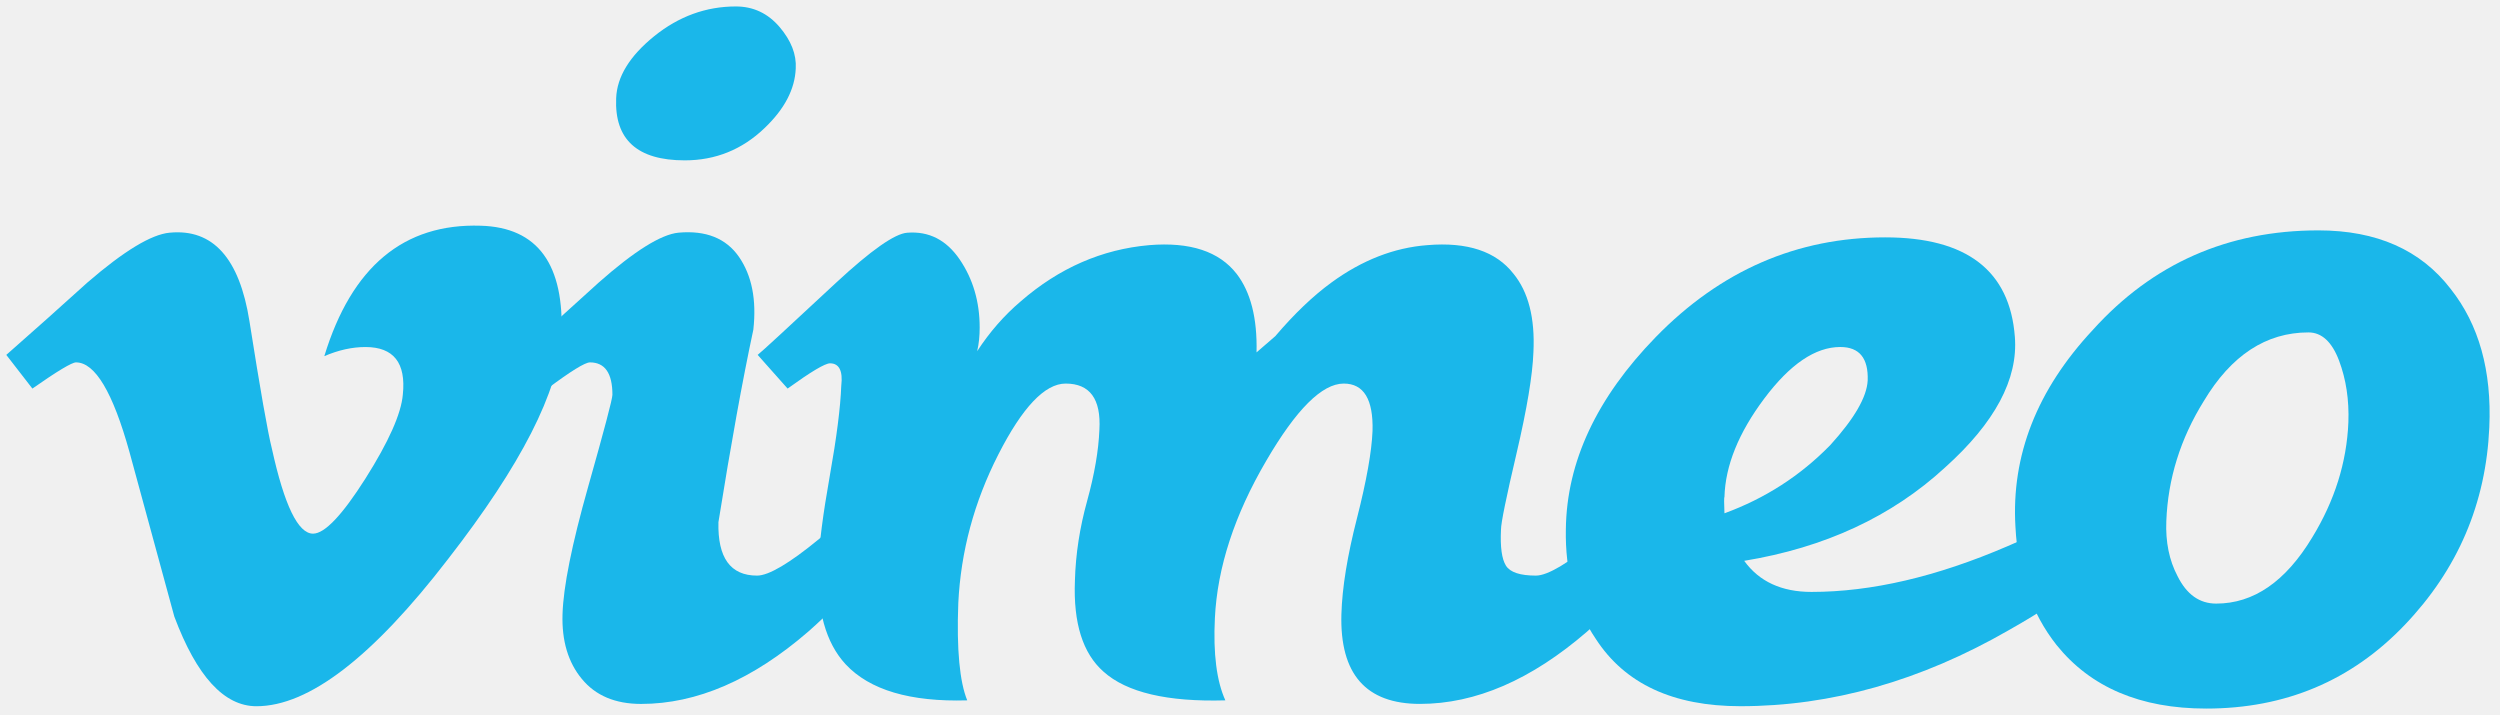
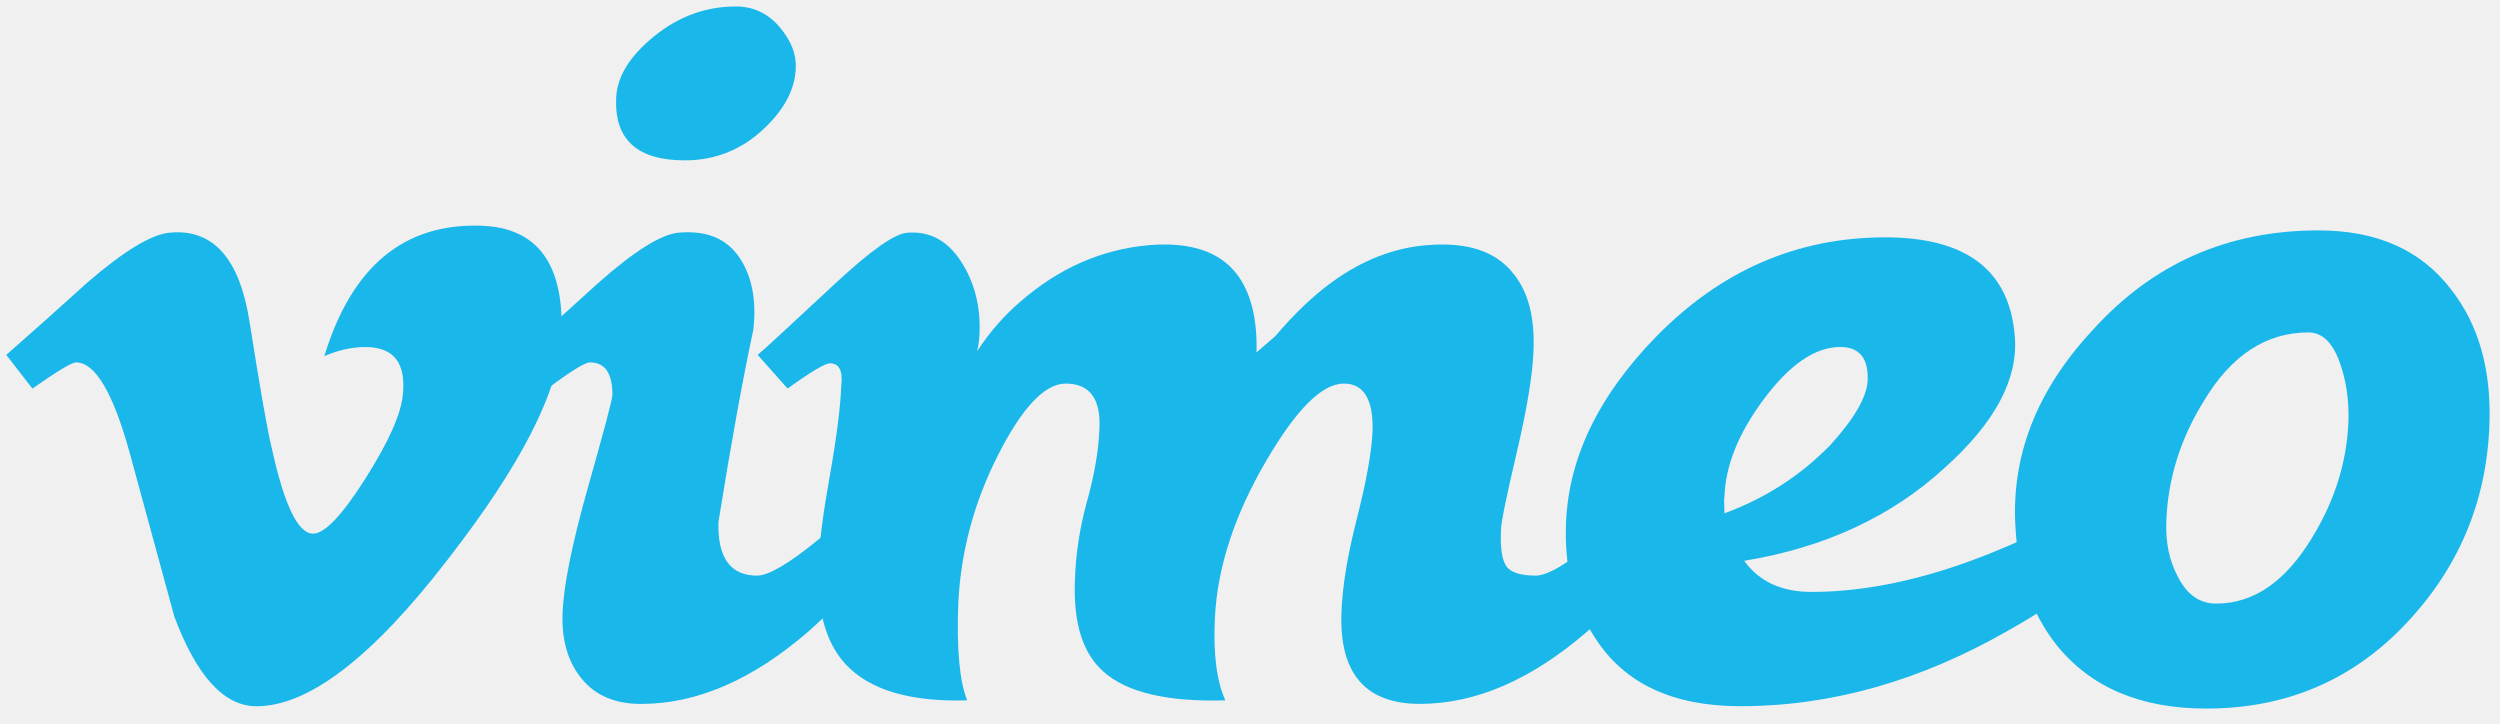
- <svg xmlns="http://www.w3.org/2000/svg" width="91" height="26" viewBox="0 0 91 26" fill="none">
+ <svg xmlns="http://www.w3.org/2000/svg" width="114" height="33" viewBox="0 0 114 33" fill="none">
  <g clip-path="url(#clip0_326_3348)">
-     <path d="M20.436 12.26C20.346 14.229 18.971 16.925 16.312 20.346C13.564 23.92 11.239 25.707 9.335 25.707C8.158 25.707 7.16 24.619 6.345 22.442C5.802 20.446 5.257 18.452 4.714 16.457C4.109 14.28 3.461 13.191 2.766 13.191C2.616 13.191 2.085 13.51 1.179 14.144L0.229 12.918C1.226 12.042 2.21 11.164 3.179 10.286C4.51 9.136 5.508 8.531 6.175 8.47C7.748 8.319 8.717 9.395 9.081 11.697C9.473 14.183 9.745 15.729 9.897 16.333C10.351 18.395 10.85 19.425 11.395 19.425C11.818 19.425 12.454 18.755 13.302 17.419C14.148 16.081 14.602 15.063 14.663 14.365C14.784 13.211 14.33 12.632 13.302 12.632C12.817 12.632 12.318 12.743 11.805 12.964C12.799 9.708 14.697 8.126 17.499 8.216C19.577 8.277 20.556 9.625 20.436 12.26Z" fill="#1AB7EA" />
-     <path d="M28.965 2.493C28.935 3.247 28.557 3.97 27.829 4.663C27.013 5.446 26.044 5.837 24.925 5.837C23.2 5.837 22.366 5.084 22.428 3.579C22.456 2.796 22.919 2.042 23.811 1.319C24.704 0.598 25.695 0.235 26.785 0.235C27.421 0.235 27.95 0.485 28.375 0.981C28.798 1.478 28.995 1.982 28.965 2.493ZM32.915 18.638C32.067 20.24 30.902 21.692 29.419 22.992C27.391 24.745 25.364 25.623 23.336 25.623C22.396 25.623 21.679 25.32 21.18 24.714C20.68 24.11 20.445 23.325 20.476 22.356C20.505 21.359 20.816 19.816 21.406 17.728C21.996 15.642 22.292 14.522 22.292 14.371C22.292 13.585 22.019 13.191 21.475 13.191C21.294 13.191 20.778 13.51 19.93 14.144L18.886 12.918C19.855 12.042 20.823 11.164 21.792 10.286C23.093 9.136 24.062 8.531 24.699 8.469C25.697 8.38 26.43 8.674 26.9 9.352C27.368 10.032 27.542 10.912 27.422 11.998C27.028 13.837 26.605 16.173 26.151 19.007C26.12 20.305 26.589 20.952 27.557 20.952C27.981 20.952 28.738 20.505 29.827 19.609C30.736 18.863 31.477 18.161 32.053 17.503L32.915 18.638Z" fill="#1AB7EA" />
-     <path d="M61.265 18.637C60.417 20.24 59.253 21.691 57.769 22.991C55.741 24.744 53.713 25.622 51.687 25.622C49.718 25.622 48.766 24.534 48.827 22.355C48.855 21.386 49.045 20.224 49.394 18.863C49.741 17.501 49.93 16.442 49.96 15.686C49.992 14.538 49.642 13.962 48.913 13.962C48.123 13.962 47.182 14.901 46.089 16.776C44.936 18.745 44.312 20.651 44.222 22.497C44.157 23.799 44.287 24.797 44.603 25.493C42.492 25.554 41.012 25.206 40.169 24.449C39.412 23.784 39.066 22.68 39.127 21.135C39.153 20.167 39.304 19.198 39.573 18.23C39.84 17.261 39.988 16.399 40.018 15.642C40.083 14.522 39.669 13.962 38.791 13.962C38.033 13.962 37.214 14.825 36.336 16.55C35.458 18.274 34.973 20.076 34.882 21.952C34.817 23.648 34.934 24.827 35.207 25.493C33.129 25.554 31.654 25.116 30.781 24.18C30.056 23.396 29.726 22.204 29.787 20.604C29.813 19.82 29.955 18.725 30.204 17.323C30.454 15.918 30.593 14.825 30.622 14.04C30.686 13.498 30.544 13.225 30.213 13.225C30.031 13.225 29.517 13.532 28.669 14.144L27.579 12.918C27.732 12.799 28.683 11.92 30.439 10.286C31.711 9.107 32.573 8.501 33.026 8.471C33.814 8.41 34.449 8.735 34.934 9.446C35.417 10.157 35.66 10.982 35.66 11.92C35.66 12.223 35.634 12.51 35.569 12.783C36.023 12.087 36.552 11.48 37.158 10.966C38.55 9.757 40.109 9.074 41.834 8.923C43.317 8.802 44.376 9.149 45.013 9.967C45.526 10.633 45.768 11.587 45.738 12.827C45.95 12.646 46.177 12.449 46.42 12.237C47.115 11.421 47.796 10.771 48.461 10.286C49.581 9.468 50.748 9.014 51.957 8.923C53.41 8.802 54.454 9.148 55.09 9.963C55.633 10.626 55.877 11.576 55.817 12.812C55.786 13.656 55.581 14.885 55.203 16.498C54.824 18.112 54.636 19.037 54.636 19.279C54.605 19.913 54.666 20.35 54.817 20.591C54.969 20.832 55.331 20.952 55.907 20.952C56.33 20.952 57.086 20.505 58.176 19.608C59.084 18.863 59.826 18.161 60.402 17.503L61.265 18.637Z" fill="#1AB7EA" />
-     <path d="M67.984 13.85C68.012 13.038 67.681 12.631 66.986 12.631C66.079 12.631 65.157 13.256 64.221 14.505C63.284 15.755 62.8 16.952 62.77 18.096C62.754 18.096 62.754 18.292 62.77 18.684C64.251 18.142 65.536 17.315 66.624 16.199C67.5 15.236 67.952 14.452 67.984 13.85ZM78.289 18.59C77.411 20.042 75.686 21.492 73.113 22.942C69.906 24.786 66.651 25.706 63.353 25.706C60.902 25.706 59.145 24.89 58.087 23.256C57.33 22.136 56.967 20.805 56.997 19.262C57.027 16.812 58.118 14.482 60.267 12.272C62.626 9.851 65.411 8.64 68.619 8.64C71.586 8.64 73.159 9.849 73.341 12.263C73.462 13.802 72.614 15.388 70.798 17.018C68.861 18.801 66.424 19.932 63.489 20.414C64.033 21.169 64.849 21.546 65.94 21.546C68.119 21.546 70.495 20.992 73.068 19.884C74.914 19.105 76.367 18.296 77.427 17.458L78.289 18.59Z" fill="#1AB7EA" />
-     <path d="M85.481 15.376C85.511 14.557 85.398 13.807 85.141 13.125C84.883 12.444 84.512 12.1 84.029 12.1C82.485 12.1 81.214 12.935 80.216 14.603C79.368 15.968 78.913 17.424 78.854 18.968C78.823 19.727 78.959 20.396 79.262 20.97C79.594 21.639 80.063 21.971 80.67 21.971C82.031 21.971 83.197 21.169 84.166 19.561C84.982 18.226 85.42 16.831 85.481 15.376ZM90.611 15.548C90.49 18.329 89.462 20.731 87.525 22.755C85.588 24.779 83.18 25.792 80.306 25.792C77.915 25.792 76.099 25.021 74.859 23.479C73.952 22.331 73.451 20.896 73.362 19.175C73.208 16.575 74.147 14.188 76.176 12.012C78.355 9.595 81.093 8.386 84.392 8.386C86.51 8.386 88.114 9.097 89.205 10.517C90.234 11.817 90.702 13.494 90.611 15.548Z" fill="#1AB7EA" />
+     <path d="M25.601 15.359C25.489 17.825 23.766 21.202 20.435 25.489C16.993 29.966 14.079 32.205 11.695 32.205C10.219 32.205 8.97 30.842 7.949 28.114C7.268 25.614 6.586 23.116 5.905 20.616C5.148 17.89 4.335 16.525 3.466 16.525C3.277 16.525 2.612 16.924 1.477 17.719L0.287 16.183C1.536 15.085 2.769 13.986 3.982 12.885C5.65 11.446 6.9 10.687 7.736 10.61C9.706 10.421 10.92 11.77 11.376 14.654C11.867 17.768 12.208 19.704 12.398 20.461C12.967 23.044 13.592 24.334 14.274 24.334C14.805 24.334 15.602 23.495 16.664 21.821C17.724 20.145 18.292 18.87 18.369 17.996C18.52 16.549 17.952 15.825 16.664 15.825C16.056 15.825 15.431 15.963 14.789 16.24C16.033 12.162 18.411 10.18 21.922 10.293C24.525 10.369 25.751 12.058 25.601 15.359Z" fill="#1AB7EA" />
+     <path d="M36.286 3.124C36.249 4.068 35.775 4.974 34.863 5.842C33.84 6.822 32.627 7.312 31.225 7.312C29.064 7.312 28.02 6.369 28.096 4.483C28.132 3.503 28.712 2.558 29.829 1.653C30.948 0.749 32.189 0.295 33.555 0.295C34.351 0.295 35.014 0.607 35.547 1.23C36.076 1.852 36.324 2.484 36.286 3.124ZM41.234 23.349C40.172 25.355 38.713 27.174 36.855 28.803C34.314 31 31.775 32.099 29.235 32.099C28.057 32.099 27.158 31.72 26.533 30.961C25.907 30.203 25.613 29.22 25.652 28.006C25.687 26.757 26.077 24.824 26.816 22.209C27.555 19.595 27.927 18.193 27.927 18.004C27.927 17.018 27.585 16.525 26.902 16.525C26.676 16.525 26.029 16.924 24.968 17.719L23.66 16.183C24.873 15.085 26.086 13.986 27.3 12.885C28.93 11.446 30.143 10.687 30.941 10.61C32.192 10.498 33.111 10.866 33.698 11.716C34.285 12.568 34.503 13.67 34.353 15.03C33.86 17.334 33.329 20.261 32.76 23.811C32.721 25.437 33.309 26.248 34.522 26.248C35.053 26.248 36.001 25.687 37.366 24.565C38.504 23.631 39.433 22.751 40.154 21.927L41.234 23.349Z" fill="#1AB7EA" />
+     <path d="M76.75 23.347C75.688 25.355 74.229 27.173 72.371 28.801C69.83 30.998 67.289 32.097 64.75 32.097C62.285 32.097 61.091 30.734 61.167 28.005C61.203 26.792 61.441 25.336 61.878 23.631C62.312 21.924 62.55 20.598 62.588 19.65C62.627 18.212 62.189 17.491 61.275 17.491C60.286 17.491 59.107 18.667 57.738 21.017C56.293 23.482 55.511 25.87 55.399 28.182C55.318 29.814 55.481 31.065 55.876 31.936C53.231 32.013 51.378 31.576 50.321 30.628C49.373 29.795 48.94 28.412 49.017 26.477C49.049 25.264 49.238 24.051 49.575 22.837C49.909 21.624 50.095 20.544 50.132 19.595C50.214 18.193 49.696 17.491 48.595 17.491C47.645 17.491 46.62 18.572 45.52 20.733C44.419 22.893 43.812 25.15 43.698 27.5C43.616 29.625 43.763 31.102 44.105 31.936C41.502 32.013 39.654 31.464 38.561 30.291C37.653 29.309 37.239 27.816 37.316 25.811C37.348 24.829 37.526 23.458 37.838 21.701C38.151 19.942 38.325 18.572 38.361 17.589C38.443 16.909 38.263 16.567 37.85 16.567C37.622 16.567 36.977 16.952 35.915 17.719L34.55 16.183C34.741 16.033 35.933 14.932 38.133 12.885C39.726 11.408 40.806 10.649 41.374 10.612C42.361 10.535 43.156 10.942 43.763 11.833C44.369 12.724 44.673 13.758 44.673 14.932C44.673 15.312 44.641 15.672 44.559 16.014C45.128 15.142 45.791 14.382 46.55 13.737C48.294 12.222 50.246 11.367 52.407 11.178C54.266 11.027 55.591 11.462 56.389 12.486C57.033 13.32 57.336 14.515 57.298 16.069C57.563 15.843 57.849 15.595 58.153 15.33C59.023 14.307 59.876 13.493 60.71 12.885C62.112 11.861 63.575 11.293 65.089 11.178C66.91 11.027 68.218 11.46 69.014 12.481C69.695 13.312 69.999 14.502 69.924 16.05C69.885 17.108 69.63 18.647 69.156 20.668C68.68 22.689 68.446 23.849 68.446 24.152C68.406 24.946 68.483 25.494 68.672 25.795C68.862 26.098 69.315 26.248 70.037 26.248C70.568 26.248 71.514 25.687 72.88 24.564C74.017 23.631 74.947 22.751 75.668 21.927L76.75 23.347Z" fill="#1AB7EA" />
+     <path d="M85.166 17.351C85.202 16.333 84.787 15.823 83.917 15.823C82.78 15.823 81.626 16.607 80.453 18.172C79.279 19.737 78.673 21.237 78.636 22.67C78.614 22.67 78.614 22.916 78.636 23.406C80.49 22.727 82.1 21.691 83.463 20.294C84.56 19.087 85.127 18.105 85.166 17.351ZM98.076 23.289C96.977 25.108 94.815 26.924 91.593 28.741C87.575 31.05 83.497 32.203 79.365 32.203C76.295 32.203 74.094 31.181 72.768 29.134C71.82 27.731 71.366 26.064 71.403 24.131C71.441 21.061 72.807 18.142 75.499 15.374C78.455 12.341 81.943 10.823 85.963 10.823C89.679 10.823 91.65 12.338 91.877 15.362C92.029 17.291 90.967 19.277 88.692 21.32C86.265 23.552 83.212 24.969 79.536 25.573C80.217 26.52 81.24 26.992 82.606 26.992C85.335 26.992 88.312 26.298 91.535 24.909C93.848 23.933 95.669 22.921 96.996 21.87L98.076 23.289Z" fill="#1AB7EA" />
+     <path d="M107.087 19.263C107.124 18.237 106.983 17.297 106.66 16.442C106.338 15.589 105.872 15.159 105.268 15.159C103.333 15.159 101.74 16.204 100.491 18.294C99.428 20.004 98.858 21.828 98.784 23.762C98.745 24.714 98.916 25.551 99.296 26.27C99.711 27.108 100.299 27.524 101.059 27.524C102.765 27.524 104.225 26.52 105.439 24.505C106.461 22.833 107.01 21.085 107.087 19.263ZM113.513 19.478C113.362 22.961 112.073 25.971 109.647 28.506C107.22 31.042 104.204 32.311 100.603 32.311C97.609 32.311 95.333 31.345 93.78 29.414C92.643 27.976 92.016 26.178 91.904 24.021C91.711 20.764 92.887 17.774 95.43 15.048C98.159 12.021 101.589 10.506 105.722 10.506C108.375 10.506 110.385 11.397 111.751 13.175C113.041 14.804 113.627 16.905 113.513 19.478Z" fill="#1AB7EA" />
  </g>
  <defs>
    <clipPath id="clip0_326_3348">
-       <rect width="91" height="26" fill="white" />
+       <rect width="114" height="32.571" fill="white" />
    </clipPath>
  </defs>
</svg>
